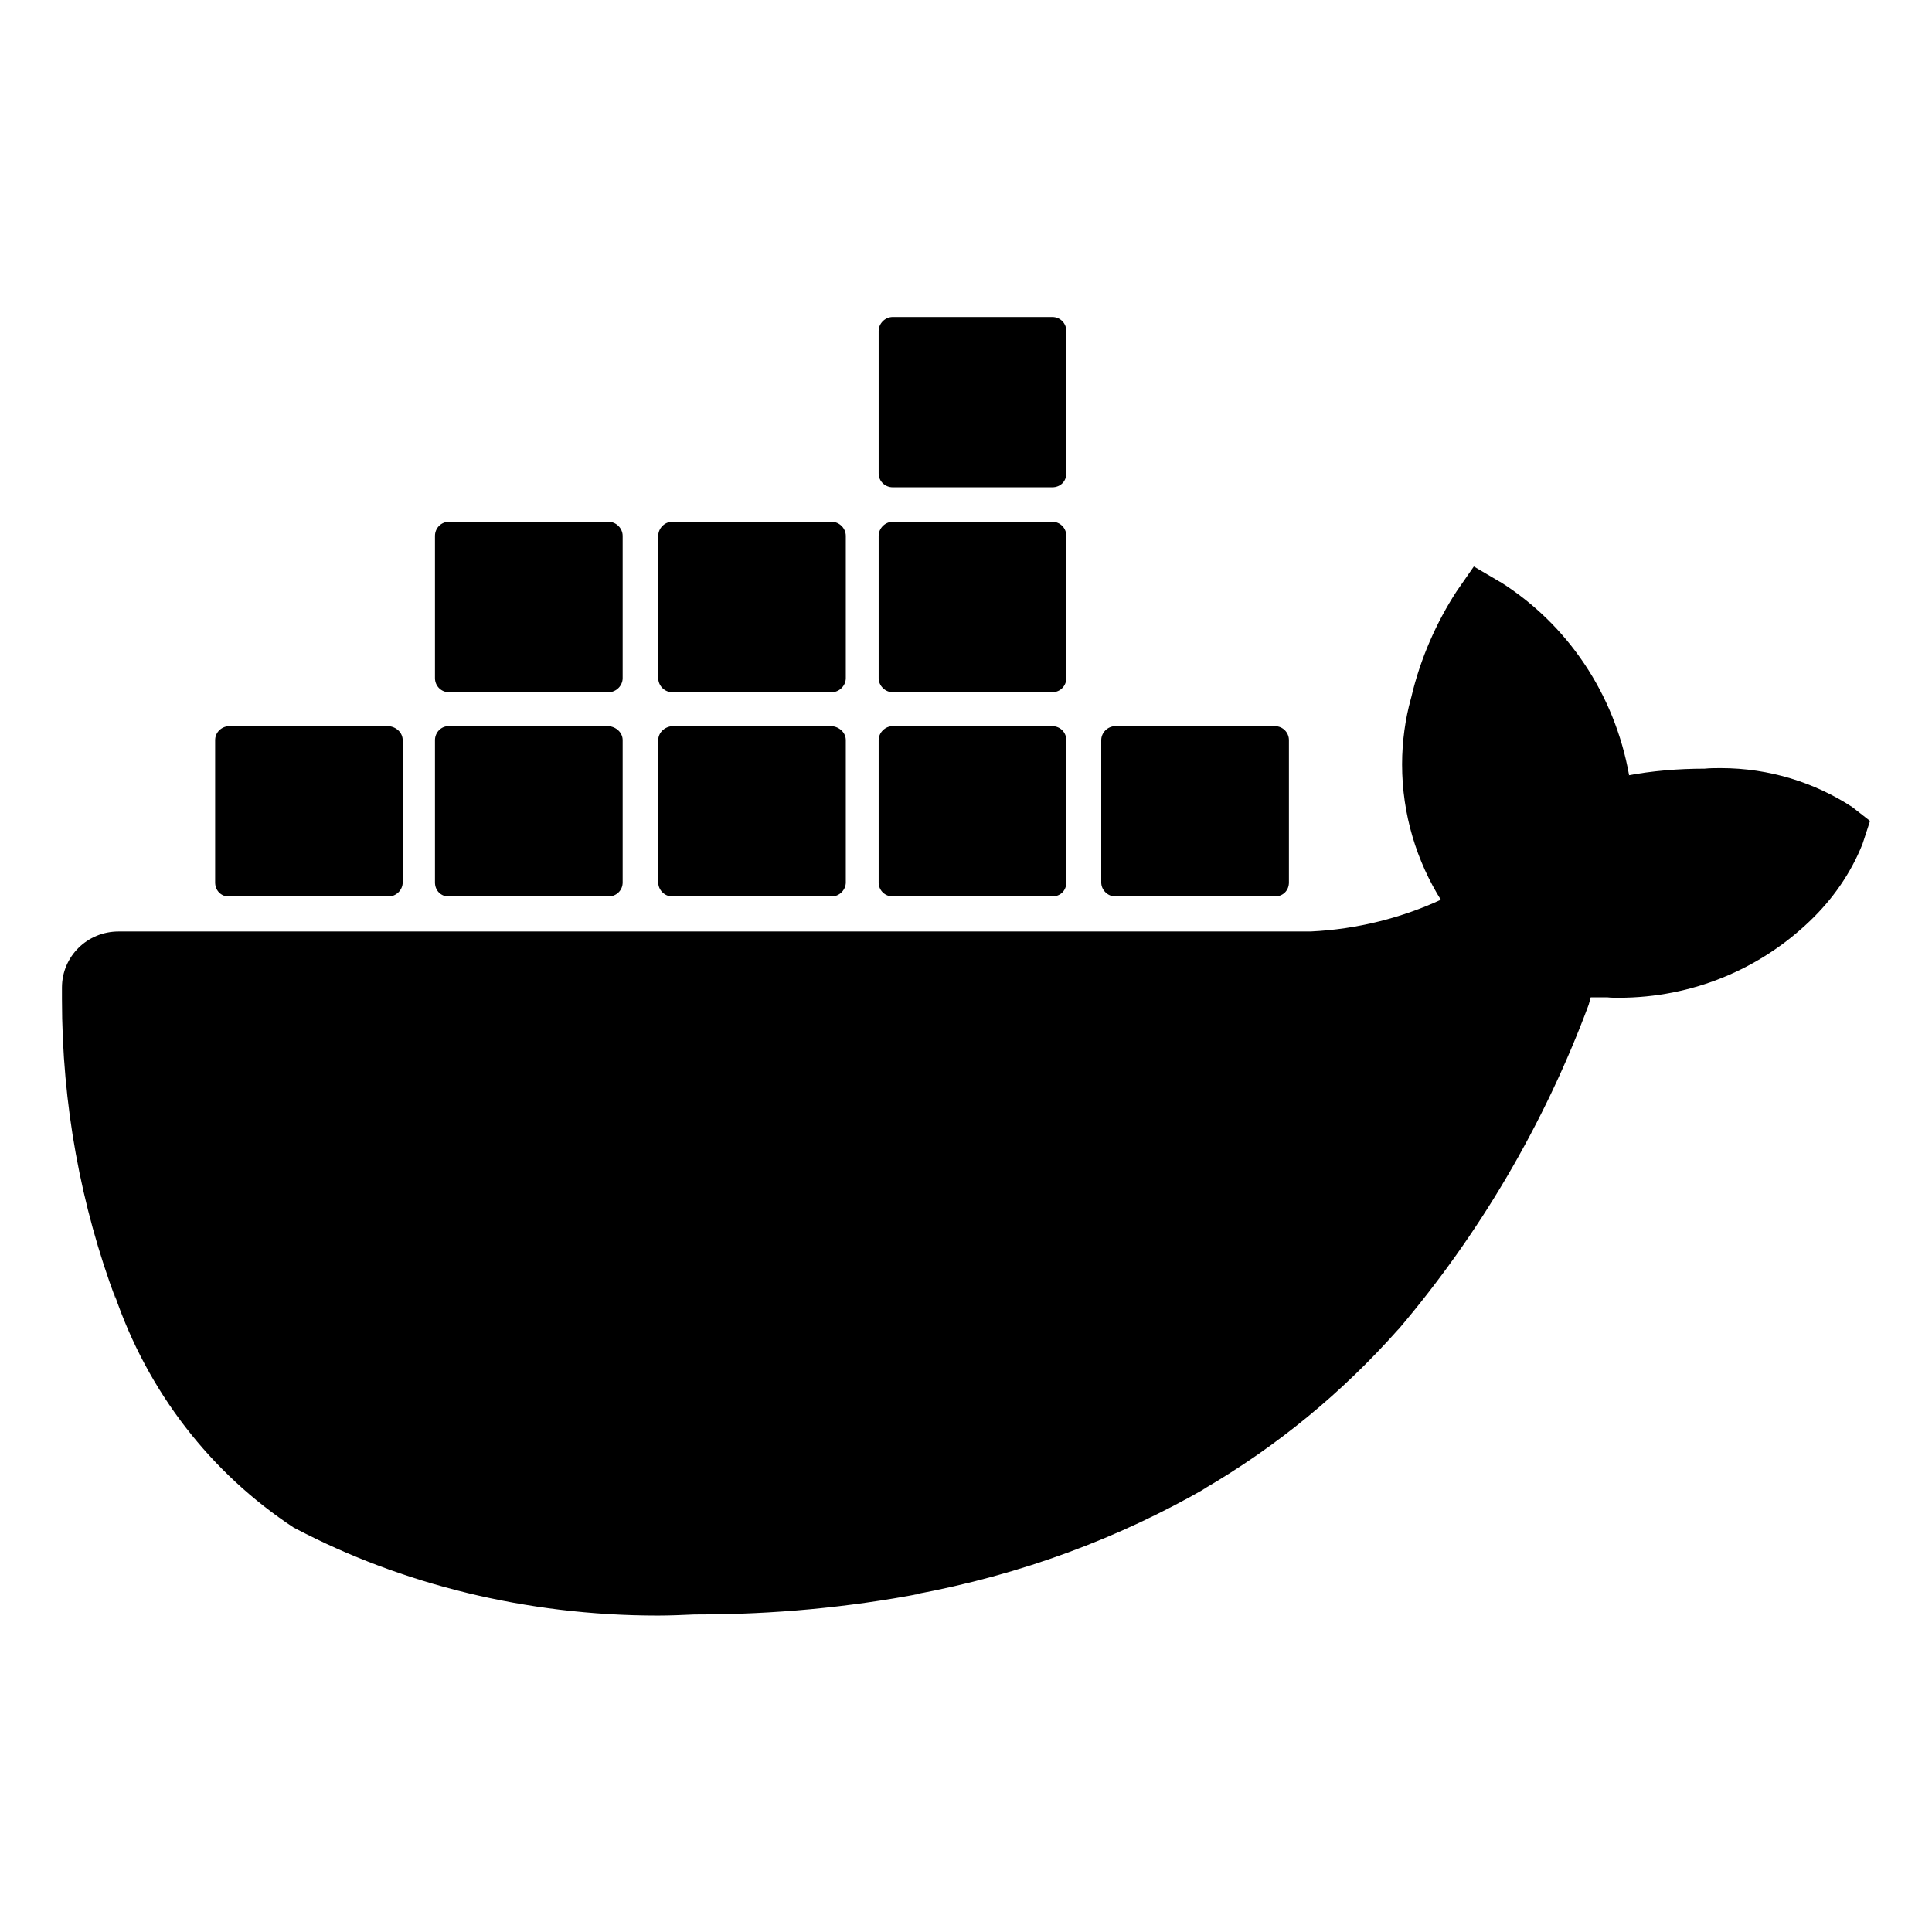
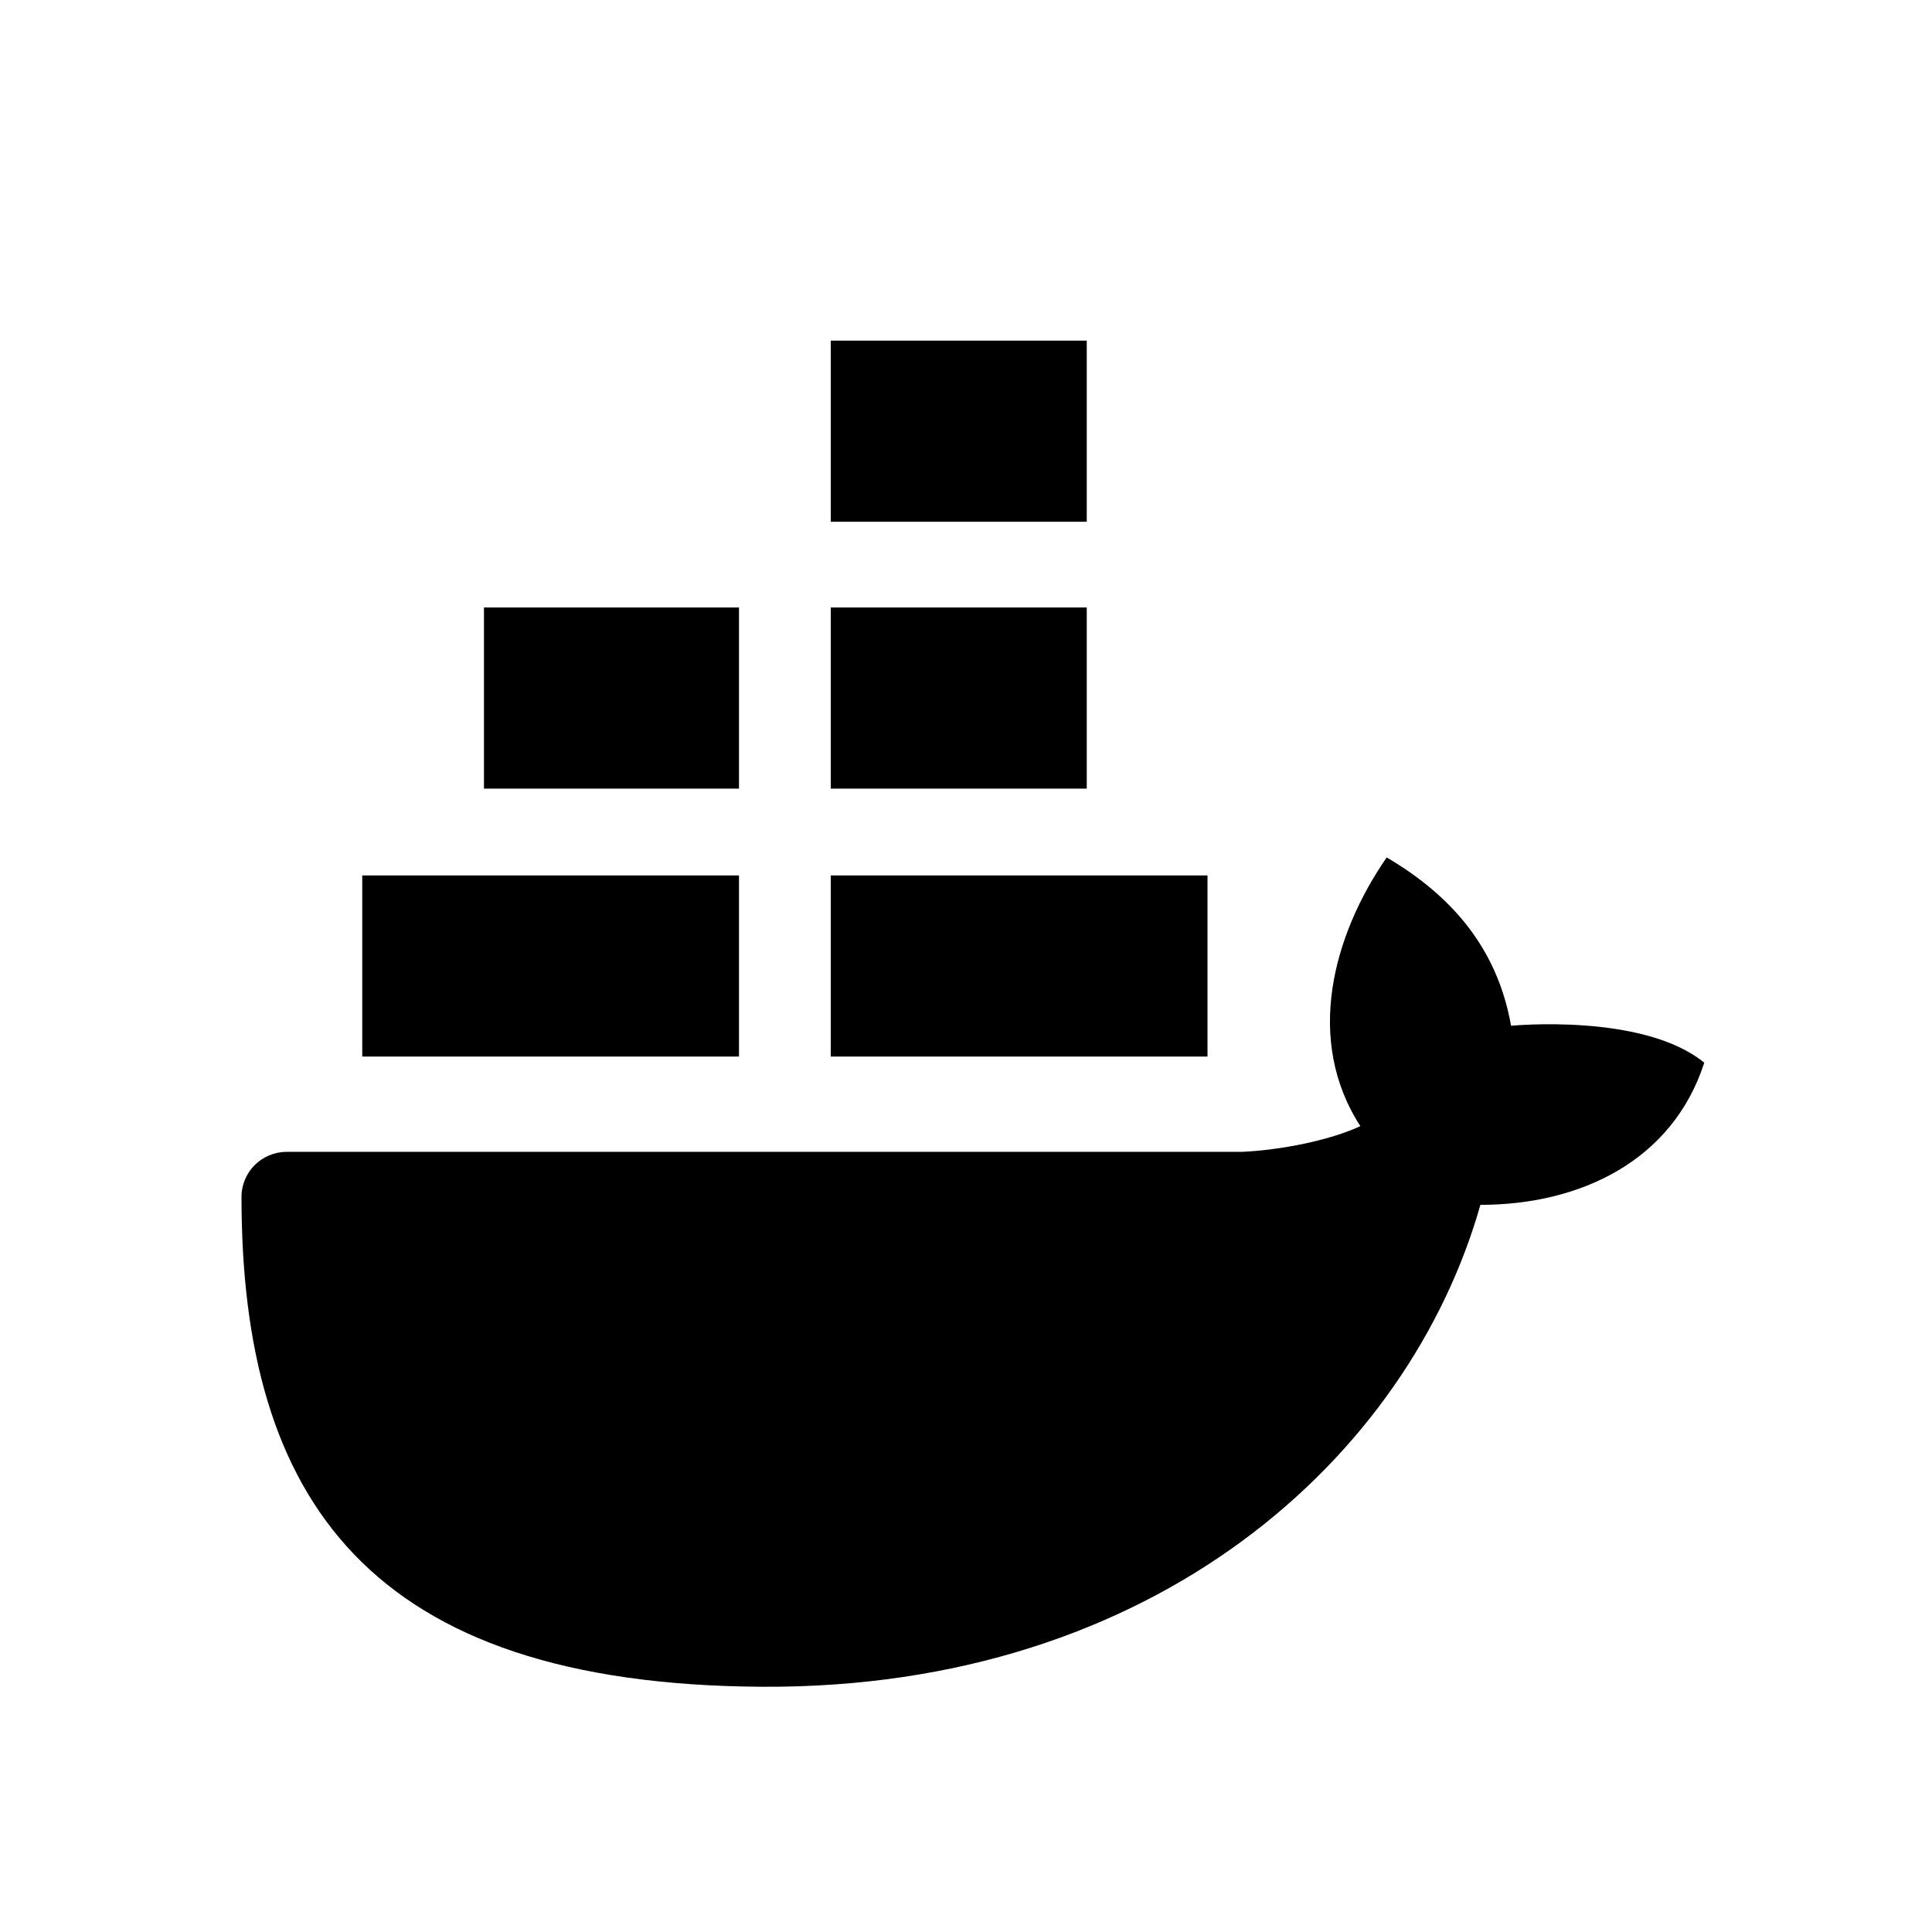
- <svg xmlns="http://www.w3.org/2000/svg" width="14px" height="14px" viewBox="0 0 14 14" version="1.1">
-   <g id="surface1">
-     <path style=" stroke:none;fill-rule:nonzero;fill:rgb(0%,0%,0%);fill-opacity:1;" d="M 13.422 5.848 C 13.152 5.672 12.824 5.566 12.469 5.566 C 12.43 5.566 12.391 5.566 12.352 5.57 L 12.355 5.57 C 12.16 5.57 11.969 5.586 11.785 5.621 L 11.805 5.617 C 11.699 5.023 11.355 4.523 10.875 4.219 L 10.867 4.215 L 10.68 4.105 L 10.555 4.285 C 10.41 4.508 10.293 4.77 10.227 5.051 L 10.223 5.066 C 10.184 5.207 10.16 5.371 10.16 5.539 C 10.16 5.902 10.266 6.242 10.445 6.527 L 10.441 6.52 C 10.164 6.648 9.84 6.734 9.496 6.75 L 0.859 6.75 C 0.633 6.75 0.449 6.93 0.449 7.156 C 0.449 7.18 0.449 7.211 0.449 7.238 C 0.449 8.004 0.586 8.738 0.84 9.418 L 0.828 9.375 C 1.07 10.09 1.531 10.676 2.129 11.07 L 2.145 11.078 C 2.906 11.477 3.809 11.707 4.766 11.707 C 4.855 11.707 4.945 11.703 5.035 11.699 L 5.023 11.699 C 5.031 11.699 5.039 11.699 5.051 11.699 C 5.605 11.699 6.148 11.648 6.676 11.547 L 6.621 11.555 C 7.406 11.41 8.109 11.145 8.742 10.781 L 8.711 10.797 C 9.262 10.477 9.73 10.086 10.129 9.637 L 10.137 9.629 C 10.715 8.949 11.188 8.152 11.512 7.281 L 11.527 7.227 L 11.648 7.227 C 11.672 7.23 11.703 7.23 11.73 7.23 C 12.266 7.23 12.754 7.02 13.113 6.676 C 13.277 6.52 13.41 6.332 13.496 6.117 L 13.5 6.105 L 13.551 5.949 Z M 1.656 6.496 L 2.816 6.496 C 2.871 6.496 2.918 6.449 2.918 6.395 L 2.918 5.363 C 2.918 5.309 2.871 5.266 2.816 5.262 L 1.656 5.262 C 1.602 5.266 1.559 5.309 1.559 5.363 L 1.559 6.395 C 1.559 6.453 1.602 6.496 1.656 6.496 C 1.656 6.496 1.656 6.496 1.66 6.496 Z M 3.254 6.496 L 4.41 6.496 C 4.465 6.496 4.512 6.453 4.512 6.395 L 4.512 5.363 C 4.512 5.309 4.465 5.266 4.41 5.262 L 3.25 5.262 C 3.195 5.262 3.152 5.309 3.152 5.363 L 3.152 6.395 C 3.152 6.453 3.195 6.496 3.25 6.496 Z M 4.871 6.496 L 6.027 6.496 C 6.082 6.496 6.129 6.449 6.129 6.395 L 6.129 5.363 C 6.129 5.309 6.082 5.266 6.027 5.262 L 4.871 5.262 C 4.816 5.266 4.77 5.309 4.77 5.363 L 4.77 6.395 C 4.77 6.449 4.816 6.496 4.871 6.496 Z M 6.469 6.496 L 7.625 6.496 C 7.684 6.496 7.727 6.453 7.727 6.395 L 7.727 5.363 C 7.727 5.309 7.684 5.262 7.625 5.262 L 6.469 5.262 C 6.414 5.262 6.367 5.309 6.367 5.363 L 6.367 6.395 C 6.367 6.453 6.414 6.496 6.469 6.496 Z M 3.254 5.016 L 4.41 5.016 C 4.465 5.016 4.512 4.969 4.512 4.914 L 4.512 3.883 C 4.512 3.828 4.465 3.781 4.41 3.781 L 3.254 3.781 C 3.195 3.781 3.152 3.828 3.152 3.883 L 3.152 4.914 C 3.152 4.969 3.195 5.016 3.254 5.016 Z M 4.871 5.016 L 6.027 5.016 C 6.082 5.016 6.129 4.969 6.129 4.914 L 6.129 3.883 C 6.129 3.828 6.082 3.781 6.027 3.781 L 4.871 3.781 C 4.816 3.781 4.77 3.828 4.77 3.883 L 4.77 4.914 C 4.77 4.969 4.816 5.016 4.871 5.016 Z M 6.469 5.016 L 7.625 5.016 C 7.684 5.016 7.727 4.969 7.727 4.914 L 7.727 3.883 C 7.727 3.828 7.684 3.781 7.625 3.781 L 6.469 3.781 C 6.414 3.781 6.367 3.828 6.367 3.883 L 6.367 4.914 C 6.367 4.969 6.414 5.016 6.469 5.016 Z M 6.469 3.531 L 7.625 3.531 C 7.684 3.531 7.727 3.488 7.727 3.43 L 7.727 2.398 C 7.727 2.344 7.684 2.297 7.625 2.297 L 6.469 2.297 C 6.414 2.297 6.367 2.344 6.367 2.398 L 6.367 3.43 C 6.367 3.488 6.414 3.531 6.469 3.531 Z M 8.082 6.496 L 9.238 6.496 C 9.297 6.496 9.34 6.453 9.34 6.395 L 9.34 5.363 C 9.34 5.309 9.297 5.262 9.238 5.262 L 8.082 5.262 C 8.027 5.262 7.98 5.309 7.98 5.363 L 7.98 6.395 C 7.98 6.449 8.027 6.496 8.082 6.496 Z M 8.082 6.496 " />
-   </g>
+ <svg xmlns="http://www.w3.org/2000/svg" width="16" height="16" viewBox="0 0 16 16" fill="none">
+   <path d="M12.514 8.495C12.401 7.854 12.022 7.417 11.484 7.101C11.036 7.749 10.805 8.615 11.266 9.326C11.012 9.445 10.601 9.525 10.286 9.539H2.376C2.168 9.539 2 9.705 2 9.913C2 12.419 3.053 13.951 6.312 13.969C9.572 13.987 11.668 12.064 12.26 9.978C13.083 9.978 13.85 9.617 14.114 8.801C13.609 8.387 12.514 8.495 12.514 8.495Z" fill="black" />
+   <rect x="3" y="7.25" width="3.12" height="1.5" fill="black" />
+   <rect x="6.88" y="7.25" width="3.12" height="1.5" fill="black" />
+   <rect x="4.008" y="5.031" width="2.112" height="1.5" fill="black" />
+   <rect x="6.88" y="5.031" width="2.12" height="1.5" fill="black" />
+   <rect x="6.88" y="2.821" width="2.12" height="1.5" fill="black" />
</svg>
